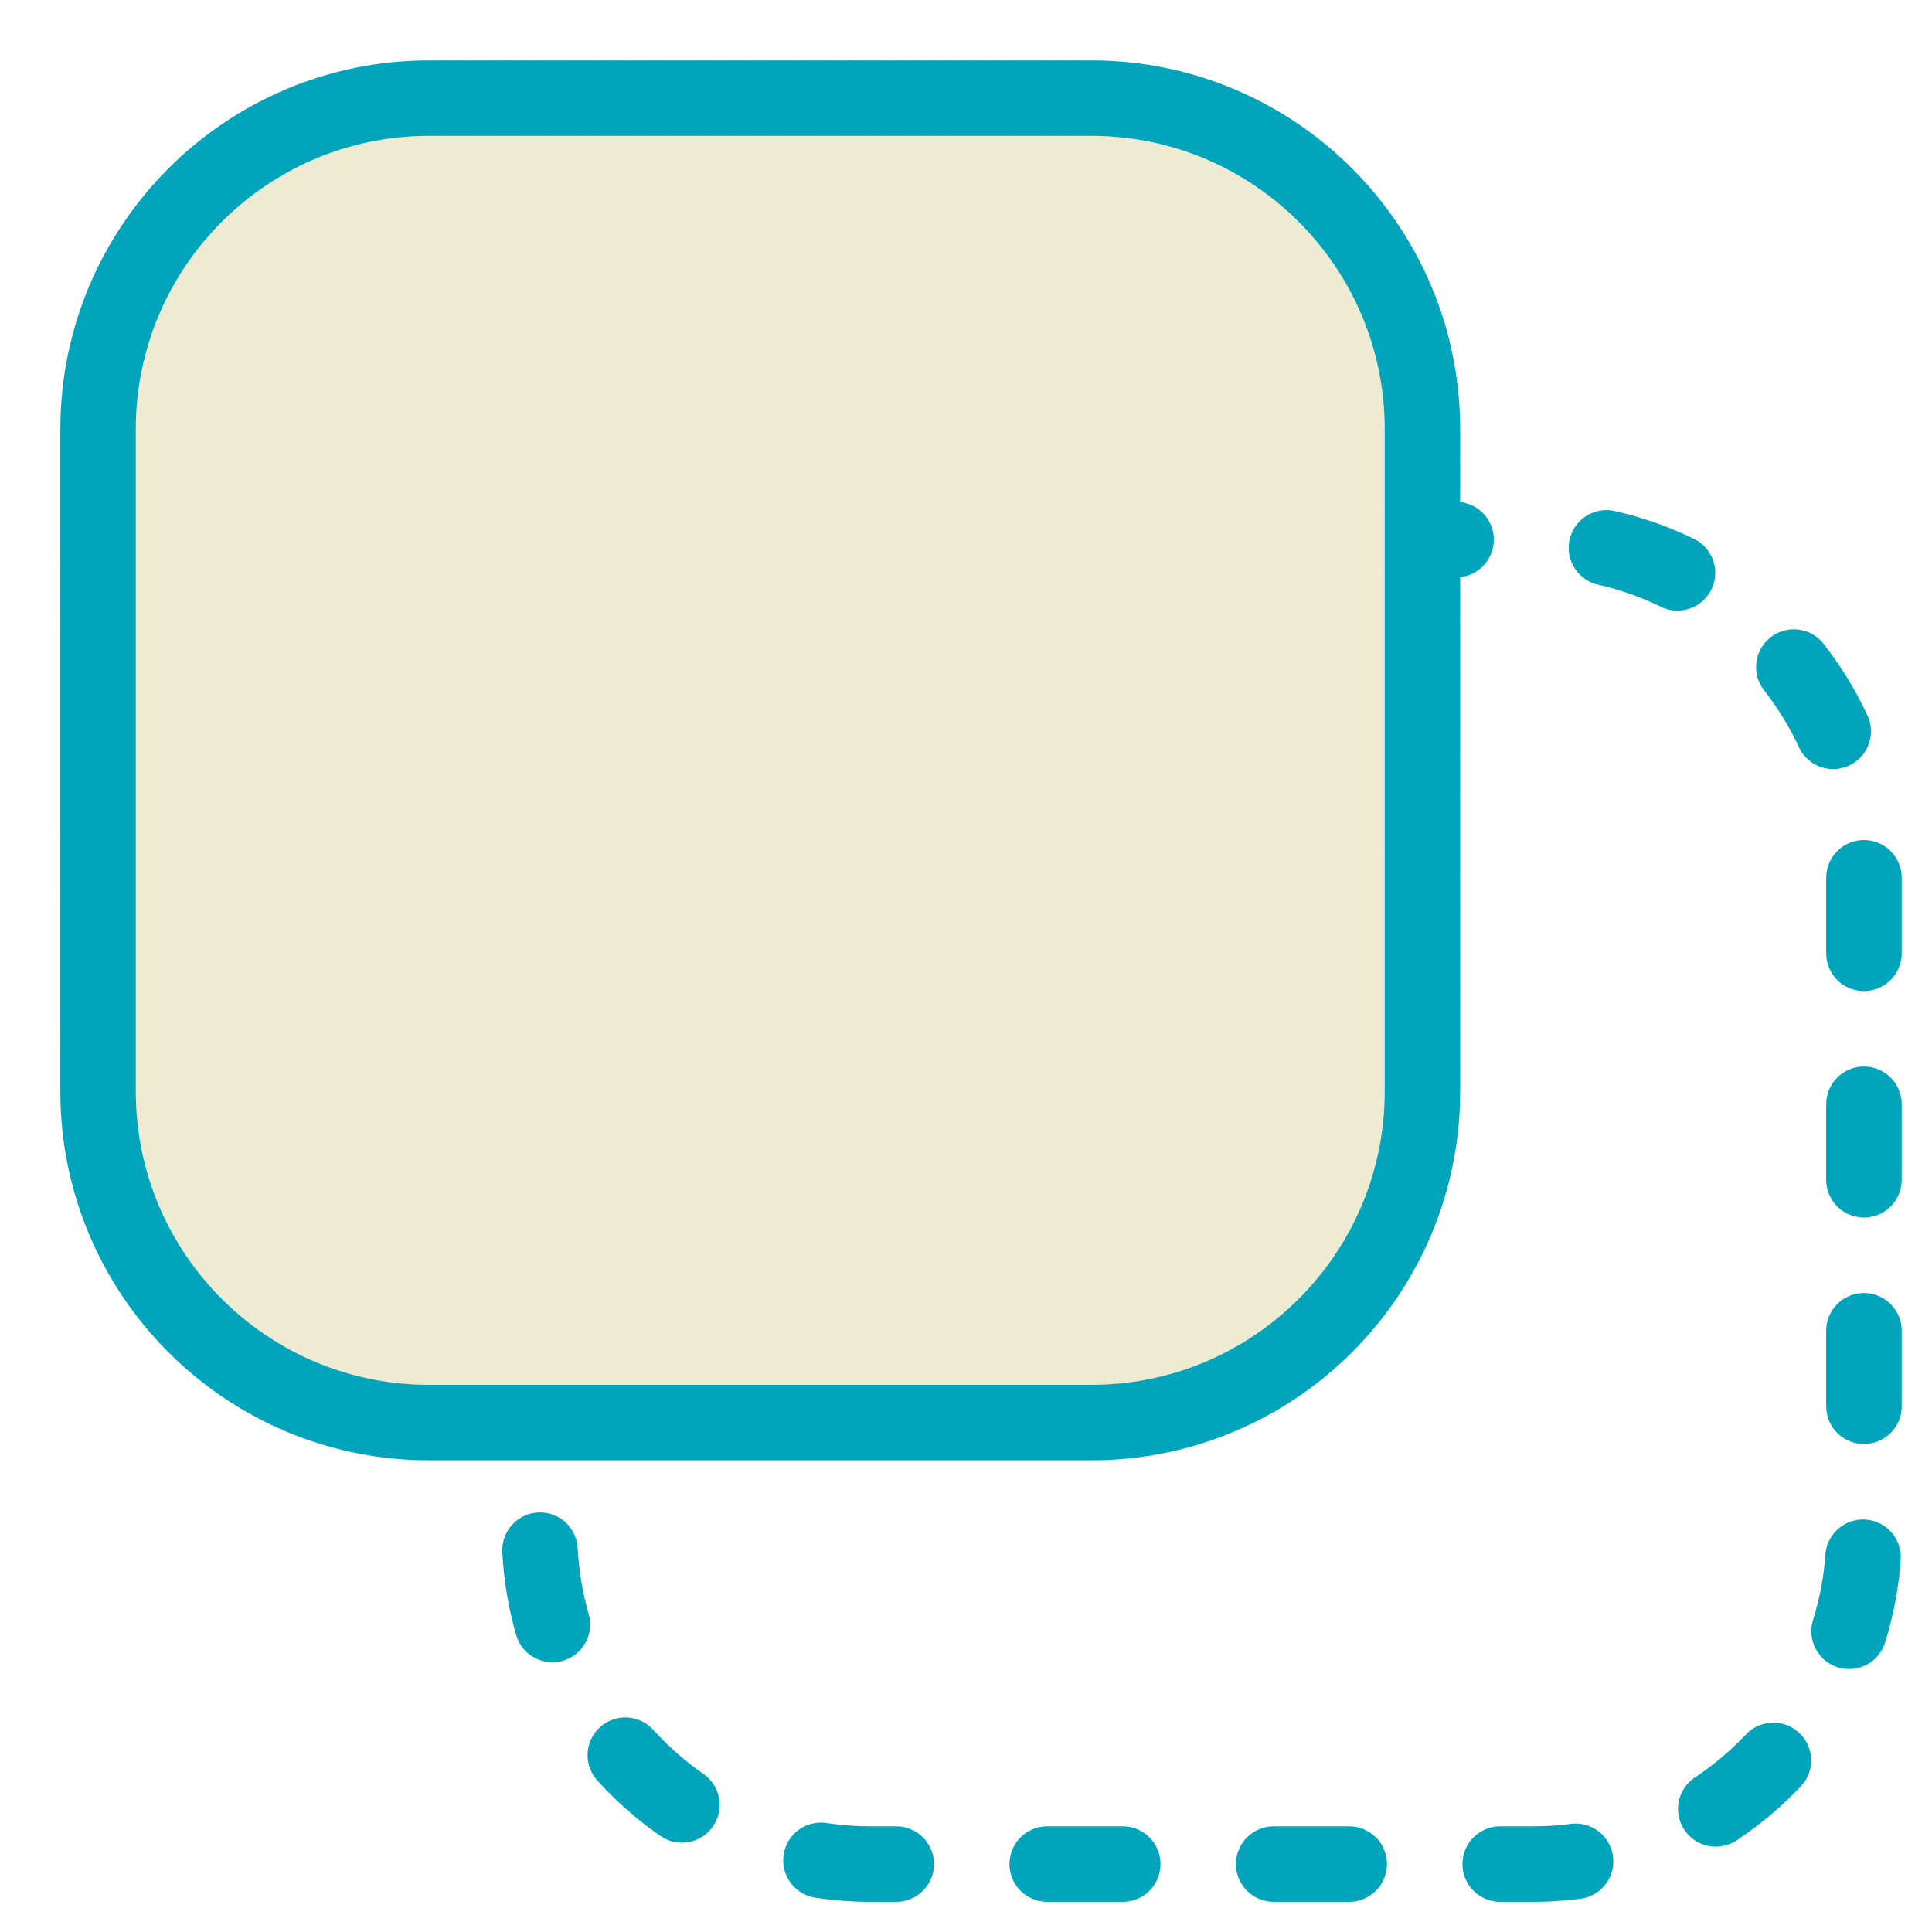
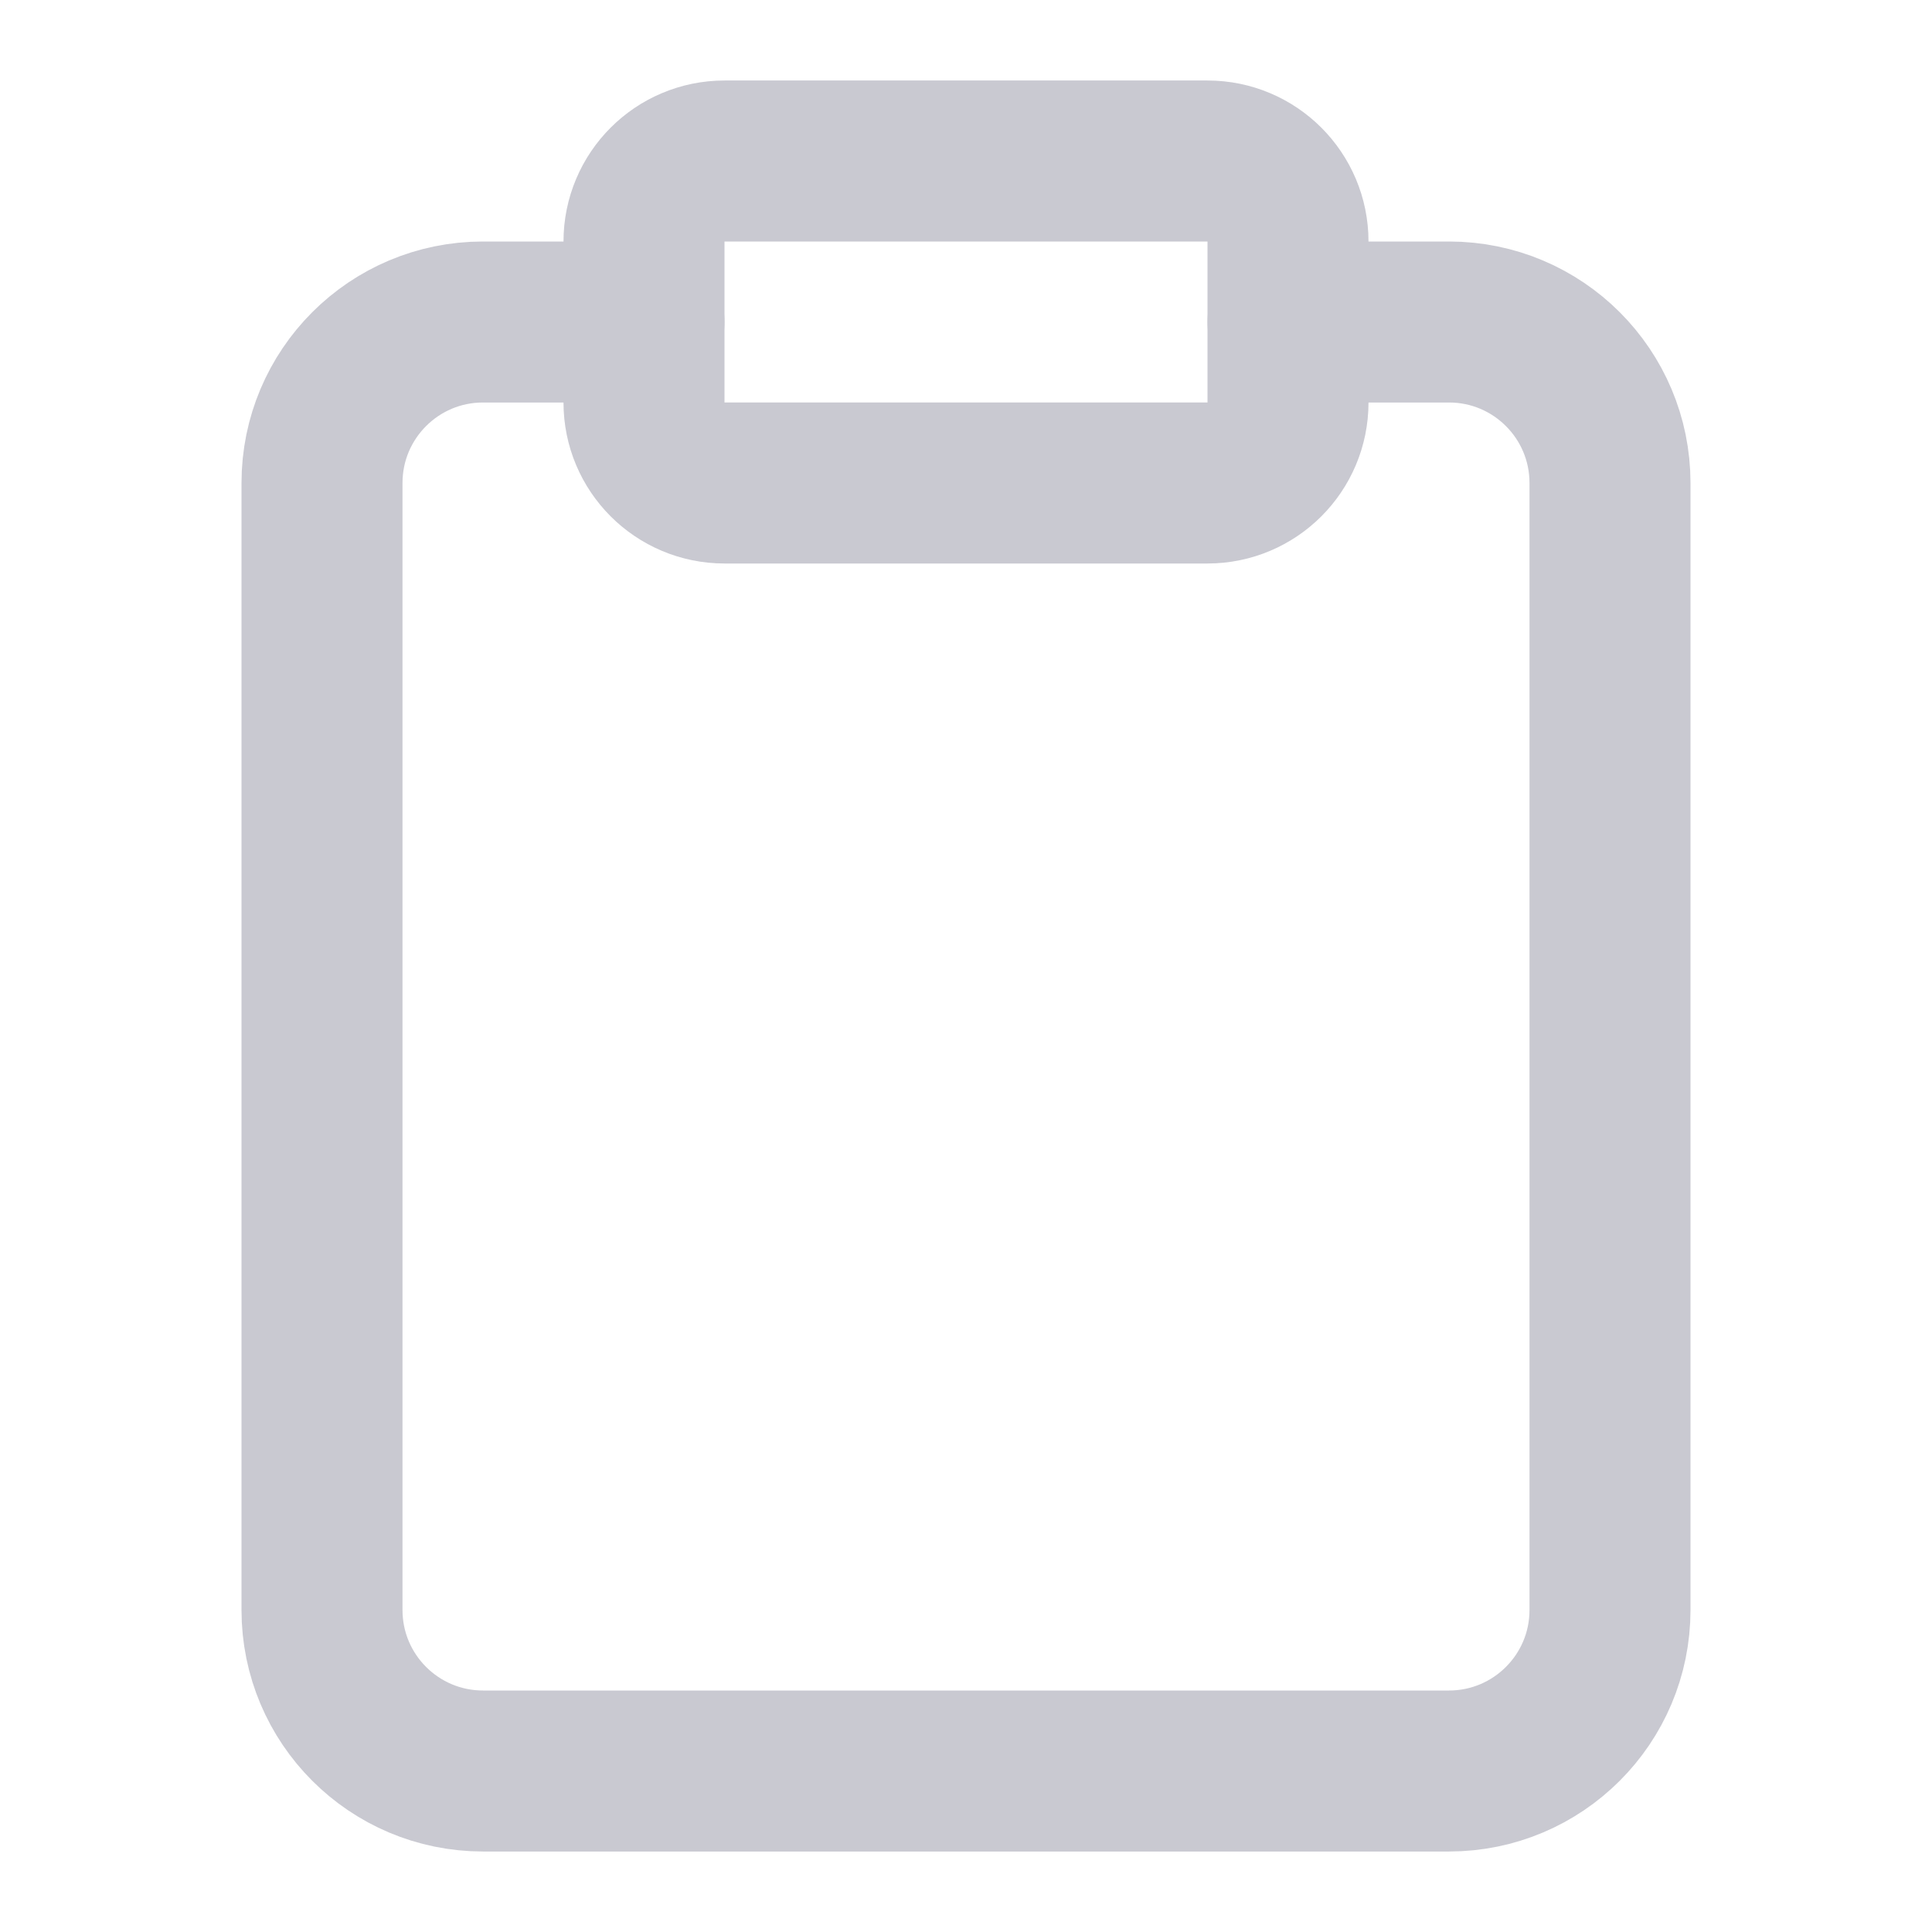
- <svg xmlns="http://www.w3.org/2000/svg" width="100%" height="100%" viewBox="0 0 128 128" version="1.1" xml:space="preserve" style="fill-rule:evenodd;clip-rule:evenodd;stroke-linecap:round;stroke-linejoin:round;stroke-miterlimit:1;">
-   <g transform="matrix(1,0,0,1,-4800,-200)">
-     <g id="paste-dark" transform="matrix(0.248227,0,0,0.312796,4800.45,199.973)">
-       <rect x="-1.829" y="0.088" width="515.658" height="409.212" style="fill:none;" />
-       <g transform="matrix(-4.07894,0,0,3.23693,5474.72,47.483)">
-         <path d="M1307.33,42.333L1307.33,85.667C1307.33,97.625 1297.62,107.333 1285.67,107.333L1242.33,107.333C1230.38,107.333 1220.67,97.625 1220.67,85.667L1220.67,42.333C1220.67,30.375 1230.38,20.667 1242.33,20.667L1285.67,20.667C1297.62,20.667 1307.33,30.375 1307.33,42.333Z" style="fill:none;stroke:rgb(0,165,188);stroke-width:4.94px;stroke-dasharray:4.94,9.88,0,0,0,0;" />
-       </g>
-       <g transform="matrix(-4.07894,0,0,3.23693,5356.88,-46.0284)">
-         <path d="M1307.33,42.333L1307.33,85.667C1307.33,97.625 1297.62,107.333 1285.67,107.333L1242.33,107.333C1230.38,107.333 1220.67,97.625 1220.67,85.667L1220.67,42.333C1220.67,30.375 1230.38,20.667 1242.33,20.667L1285.67,20.667C1297.62,20.667 1307.33,30.375 1307.33,42.333Z" style="fill:rgb(238,235,211);stroke:rgb(0,165,188);stroke-width:4.94px;stroke-dasharray:0,0.25,0,0,0,0;" />
-       </g>
-     </g>
-   </g>
+ <svg xmlns="http://www.w3.org/2000/svg" viewBox="0 0 24 24" width="24" height="24" fill="none" stroke="#C9C9D1" stroke-width="2" stroke-linecap="round" stroke-linejoin="round">
+   <path d="M16 4h2a2 2 0 0 1 2 2v14a2 2 0 0 1-2 2H6a2 2 0 0 1-2-2V6a2 2 0 0 1 2-2h2" />
+   <rect x="8" y="2" width="8" height="4" rx="1" ry="1" />
</svg>
